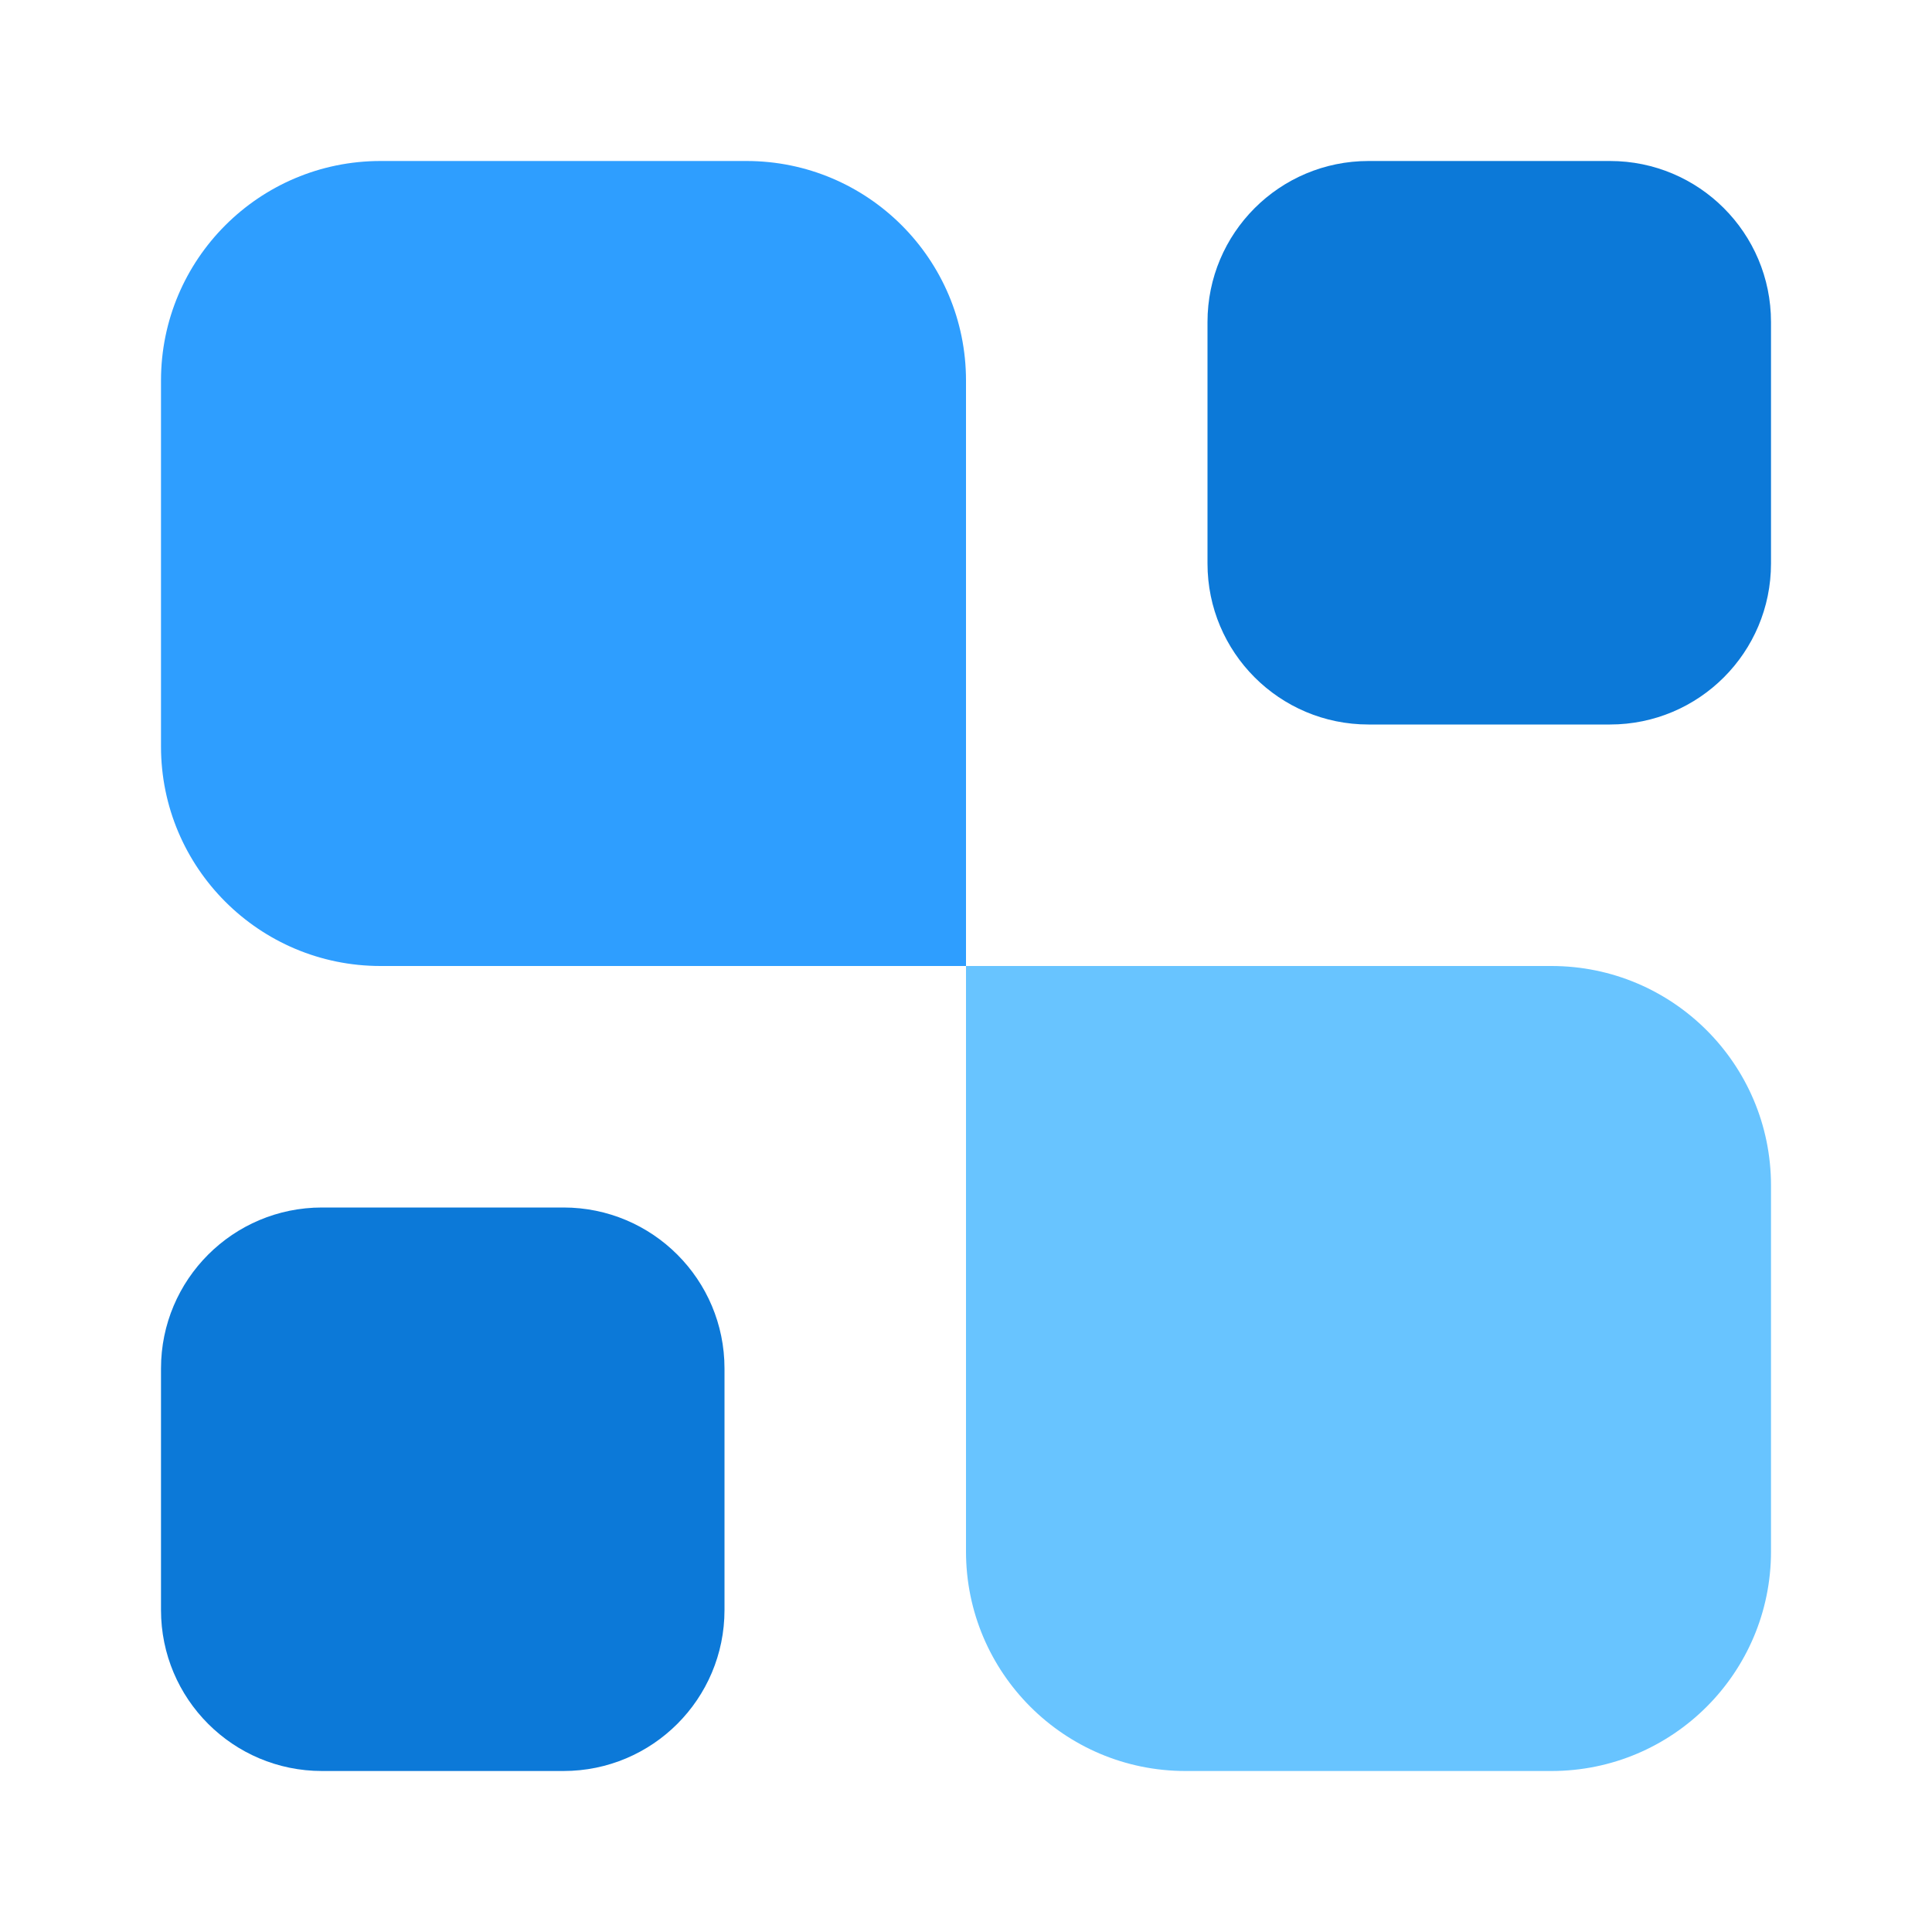
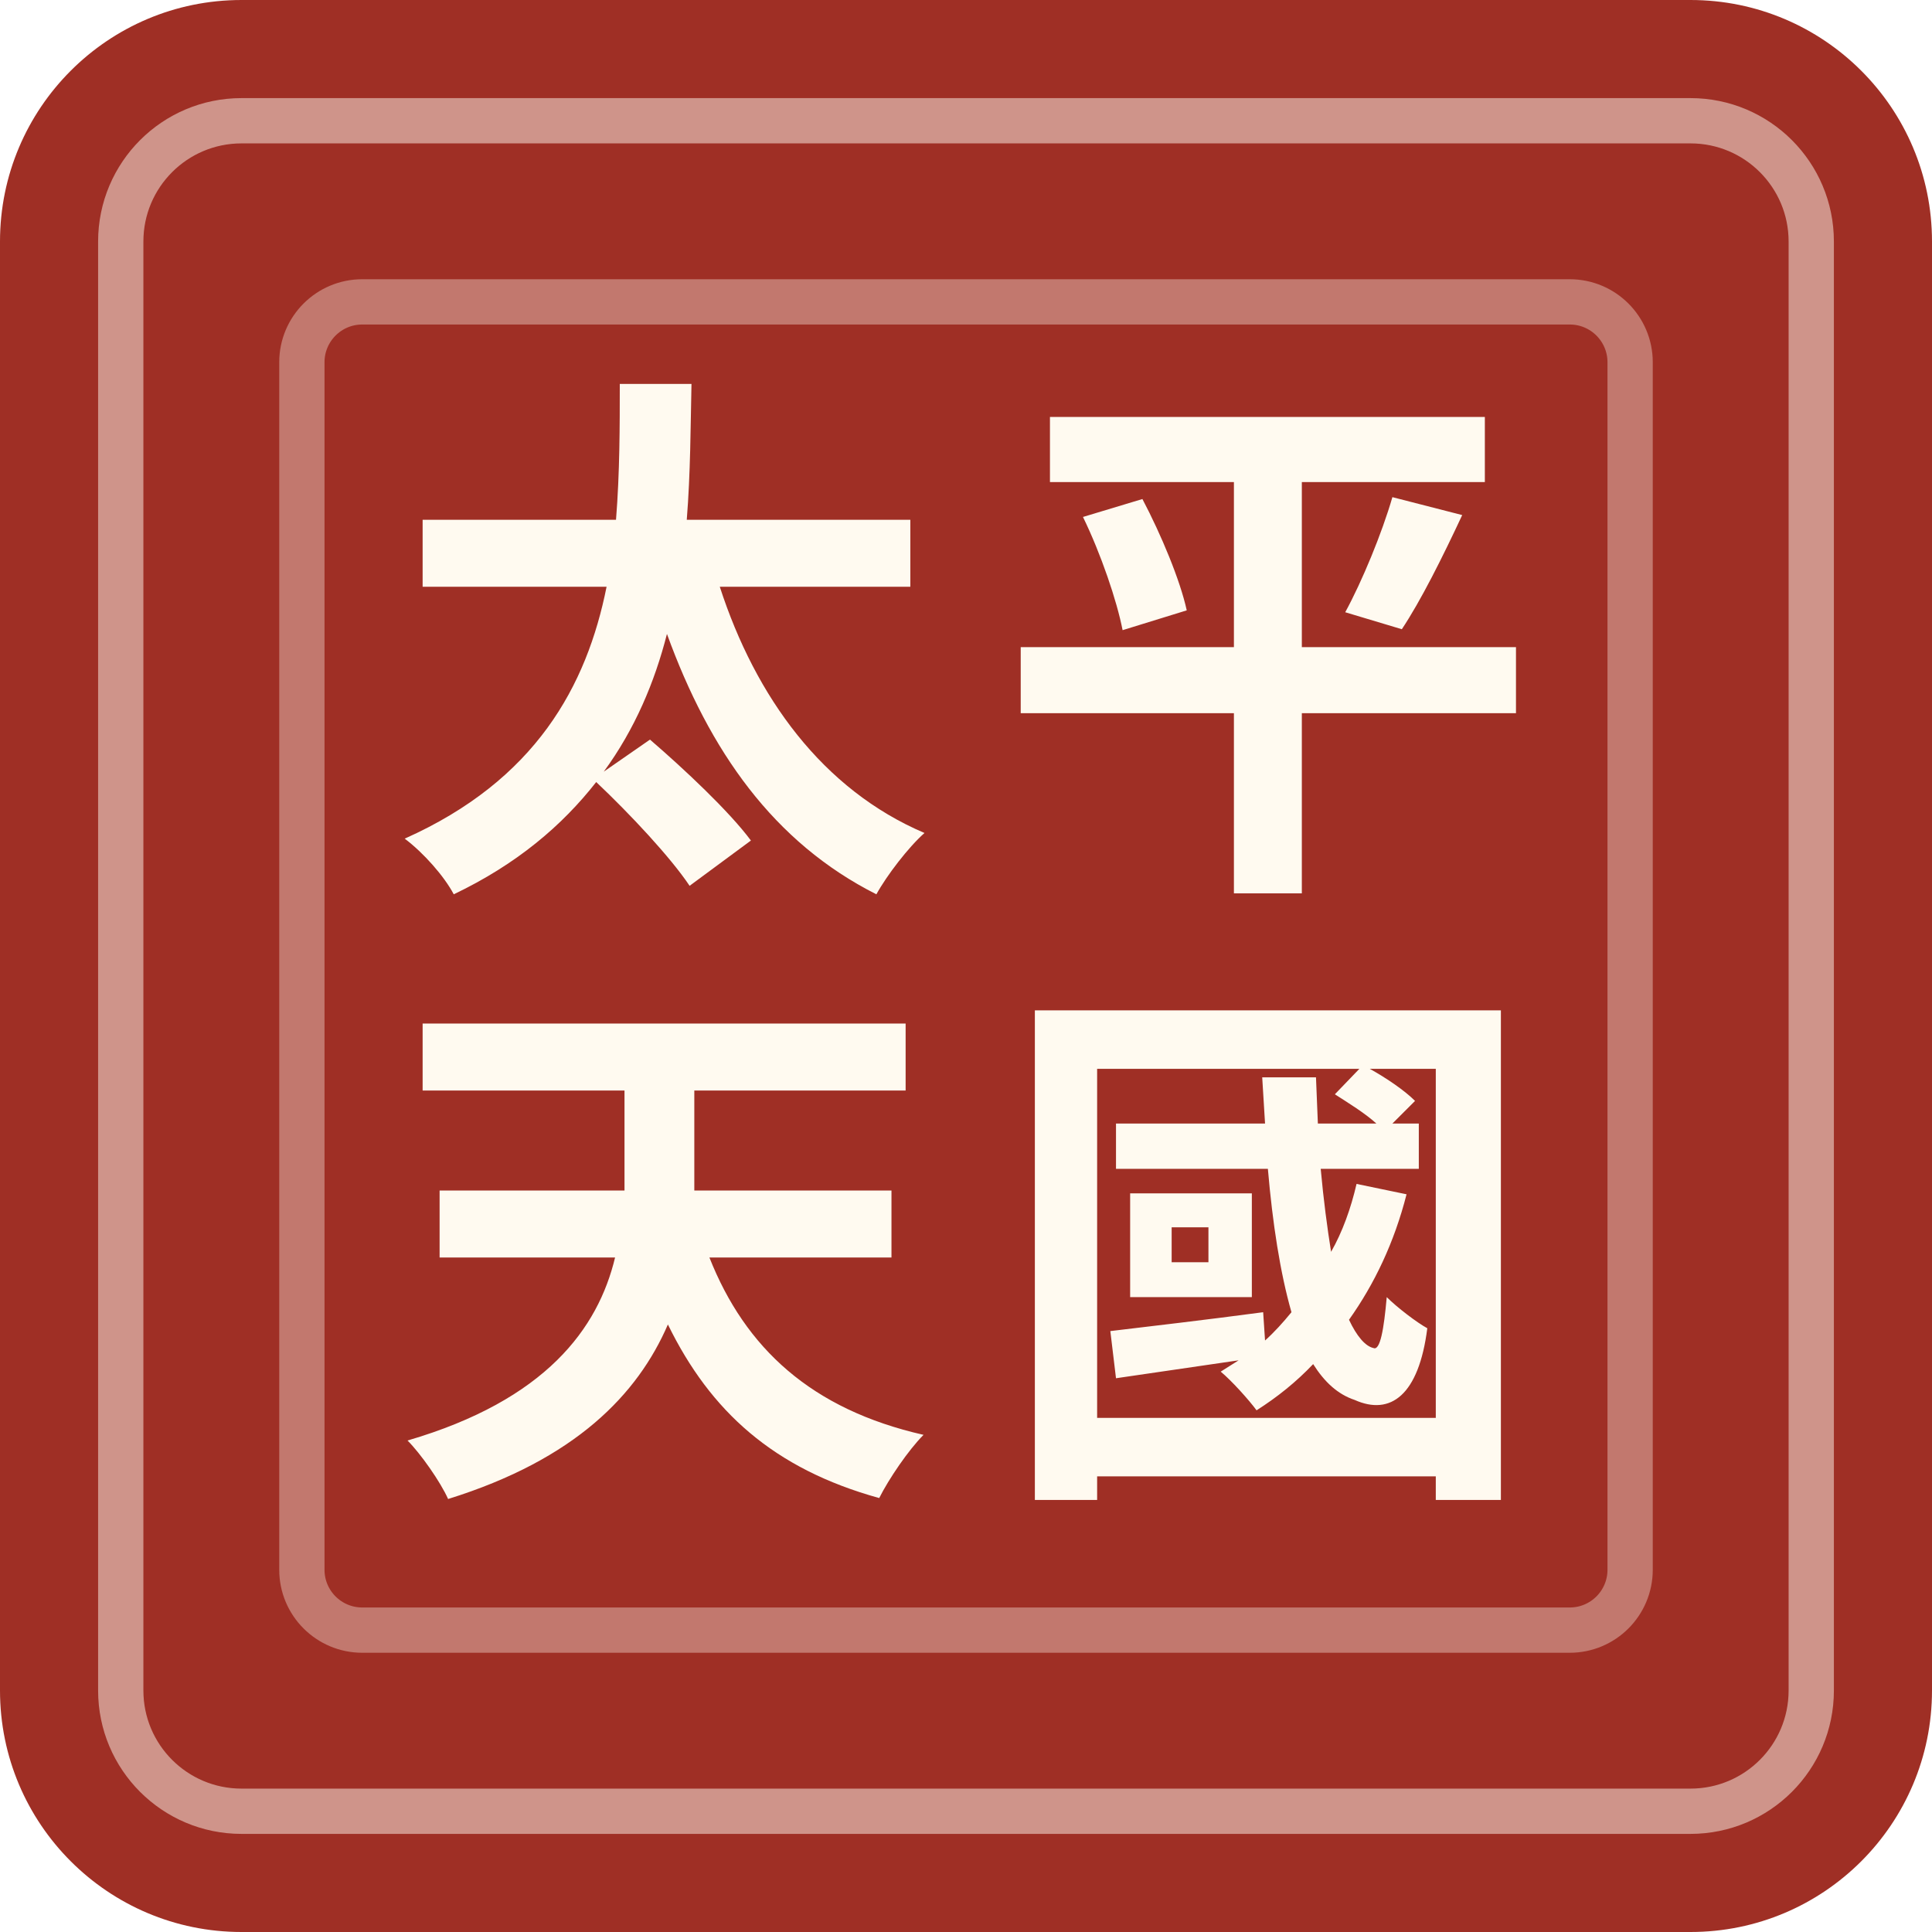
- <svg xmlns="http://www.w3.org/2000/svg" width="24" height="24" viewBox="0 0 24 24" fill="none">
-   <path d="M22 19.273C22 20.779 20.779 22 19.273 22H14.727C13.221 22 12 20.779 12 19.273V12H19.273C20.779 12 22 13.221 22 14.727V19.273Z" fill="#68C4FF" />
-   <path d="M20 2C21.105 2 22 2.895 22 4V7C22 8.105 21.105 9 20 9H17C15.895 9 15 8.105 15 7V4C15 2.895 15.895 2 17 2H20Z" fill="#0C79D8" />
-   <path d="M7 15C8.105 15 9 15.895 9 17V20C9 21.105 8.105 22 7 22H4C2.895 22 2 21.105 2 20V17C2 15.895 2.895 15 4 15H7Z" fill="#0C79D8" />
-   <path d="M12 12H4.727C3.221 12 2 10.779 2 9.273V4.727C2 3.221 3.221 2 4.727 2H9.273C10.779 2 12 3.221 12 4.727V12Z" fill="#2E9EFF" />
+ <svg xmlns="http://www.w3.org/2000/svg" width="32" height="32" viewBox="0 0 32 32" fill="none">
+   <rect width="32" height="32" rx="4" fill="#9f2f25" />
+   <rect x="2" y="2" width="28" height="28" rx="2" stroke="#fffaf0" stroke-width="0.75" stroke-opacity="0.5" />
+   <rect x="5" y="5" width="22" height="22" rx="1" stroke="#fffaf0" stroke-width="0.75" stroke-opacity="0.36" />
+   <text x="16" y="14" fill="#fffaf0" font-family="Georgia, serif" font-size="9" font-weight="900" text-anchor="middle" letter-spacing="1">太平</text>
+   <text x="16" y="24" fill="#fffaf0" font-family="Georgia, serif" font-size="9" font-weight="900" text-anchor="middle" letter-spacing="1">天國</text>
</svg>
